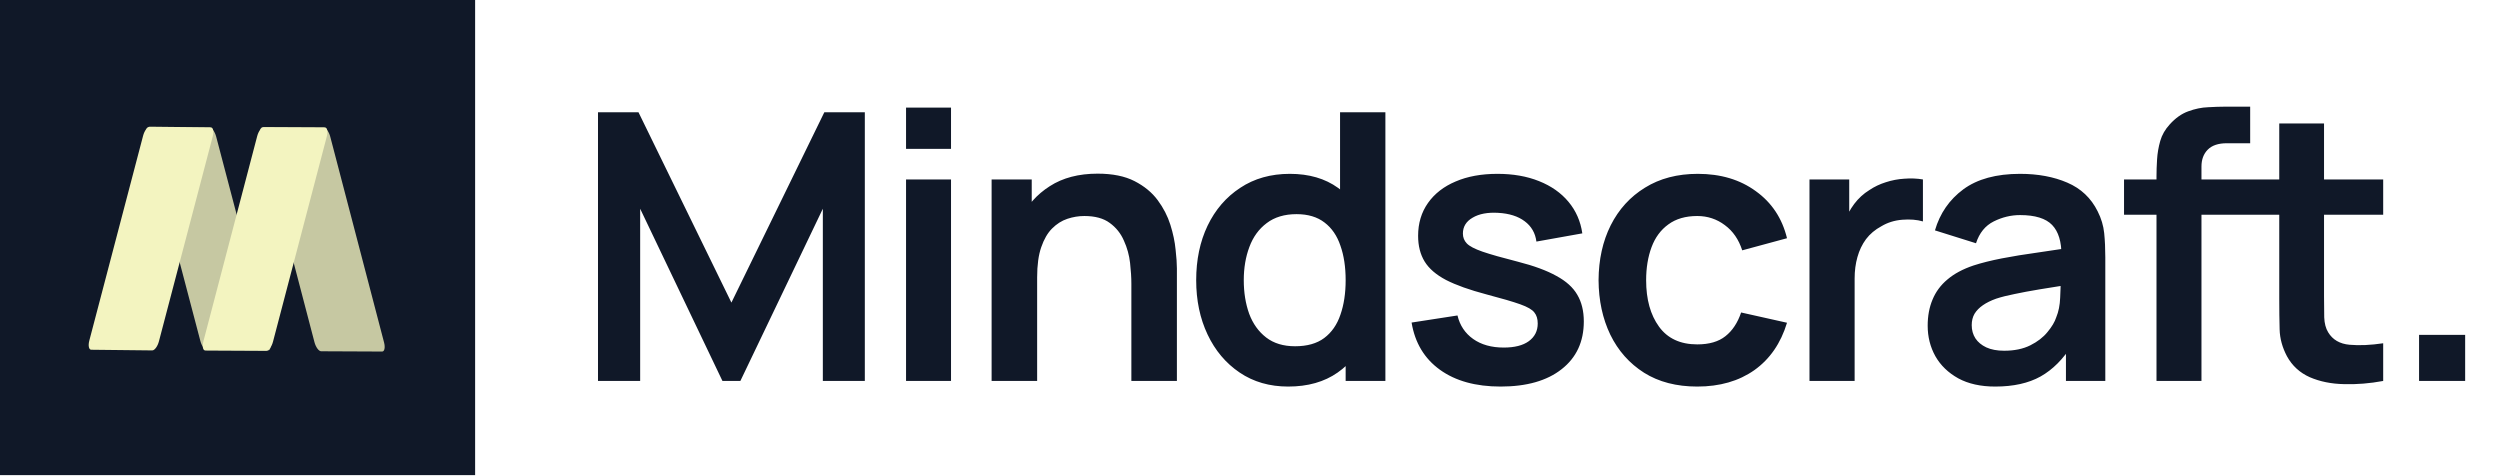
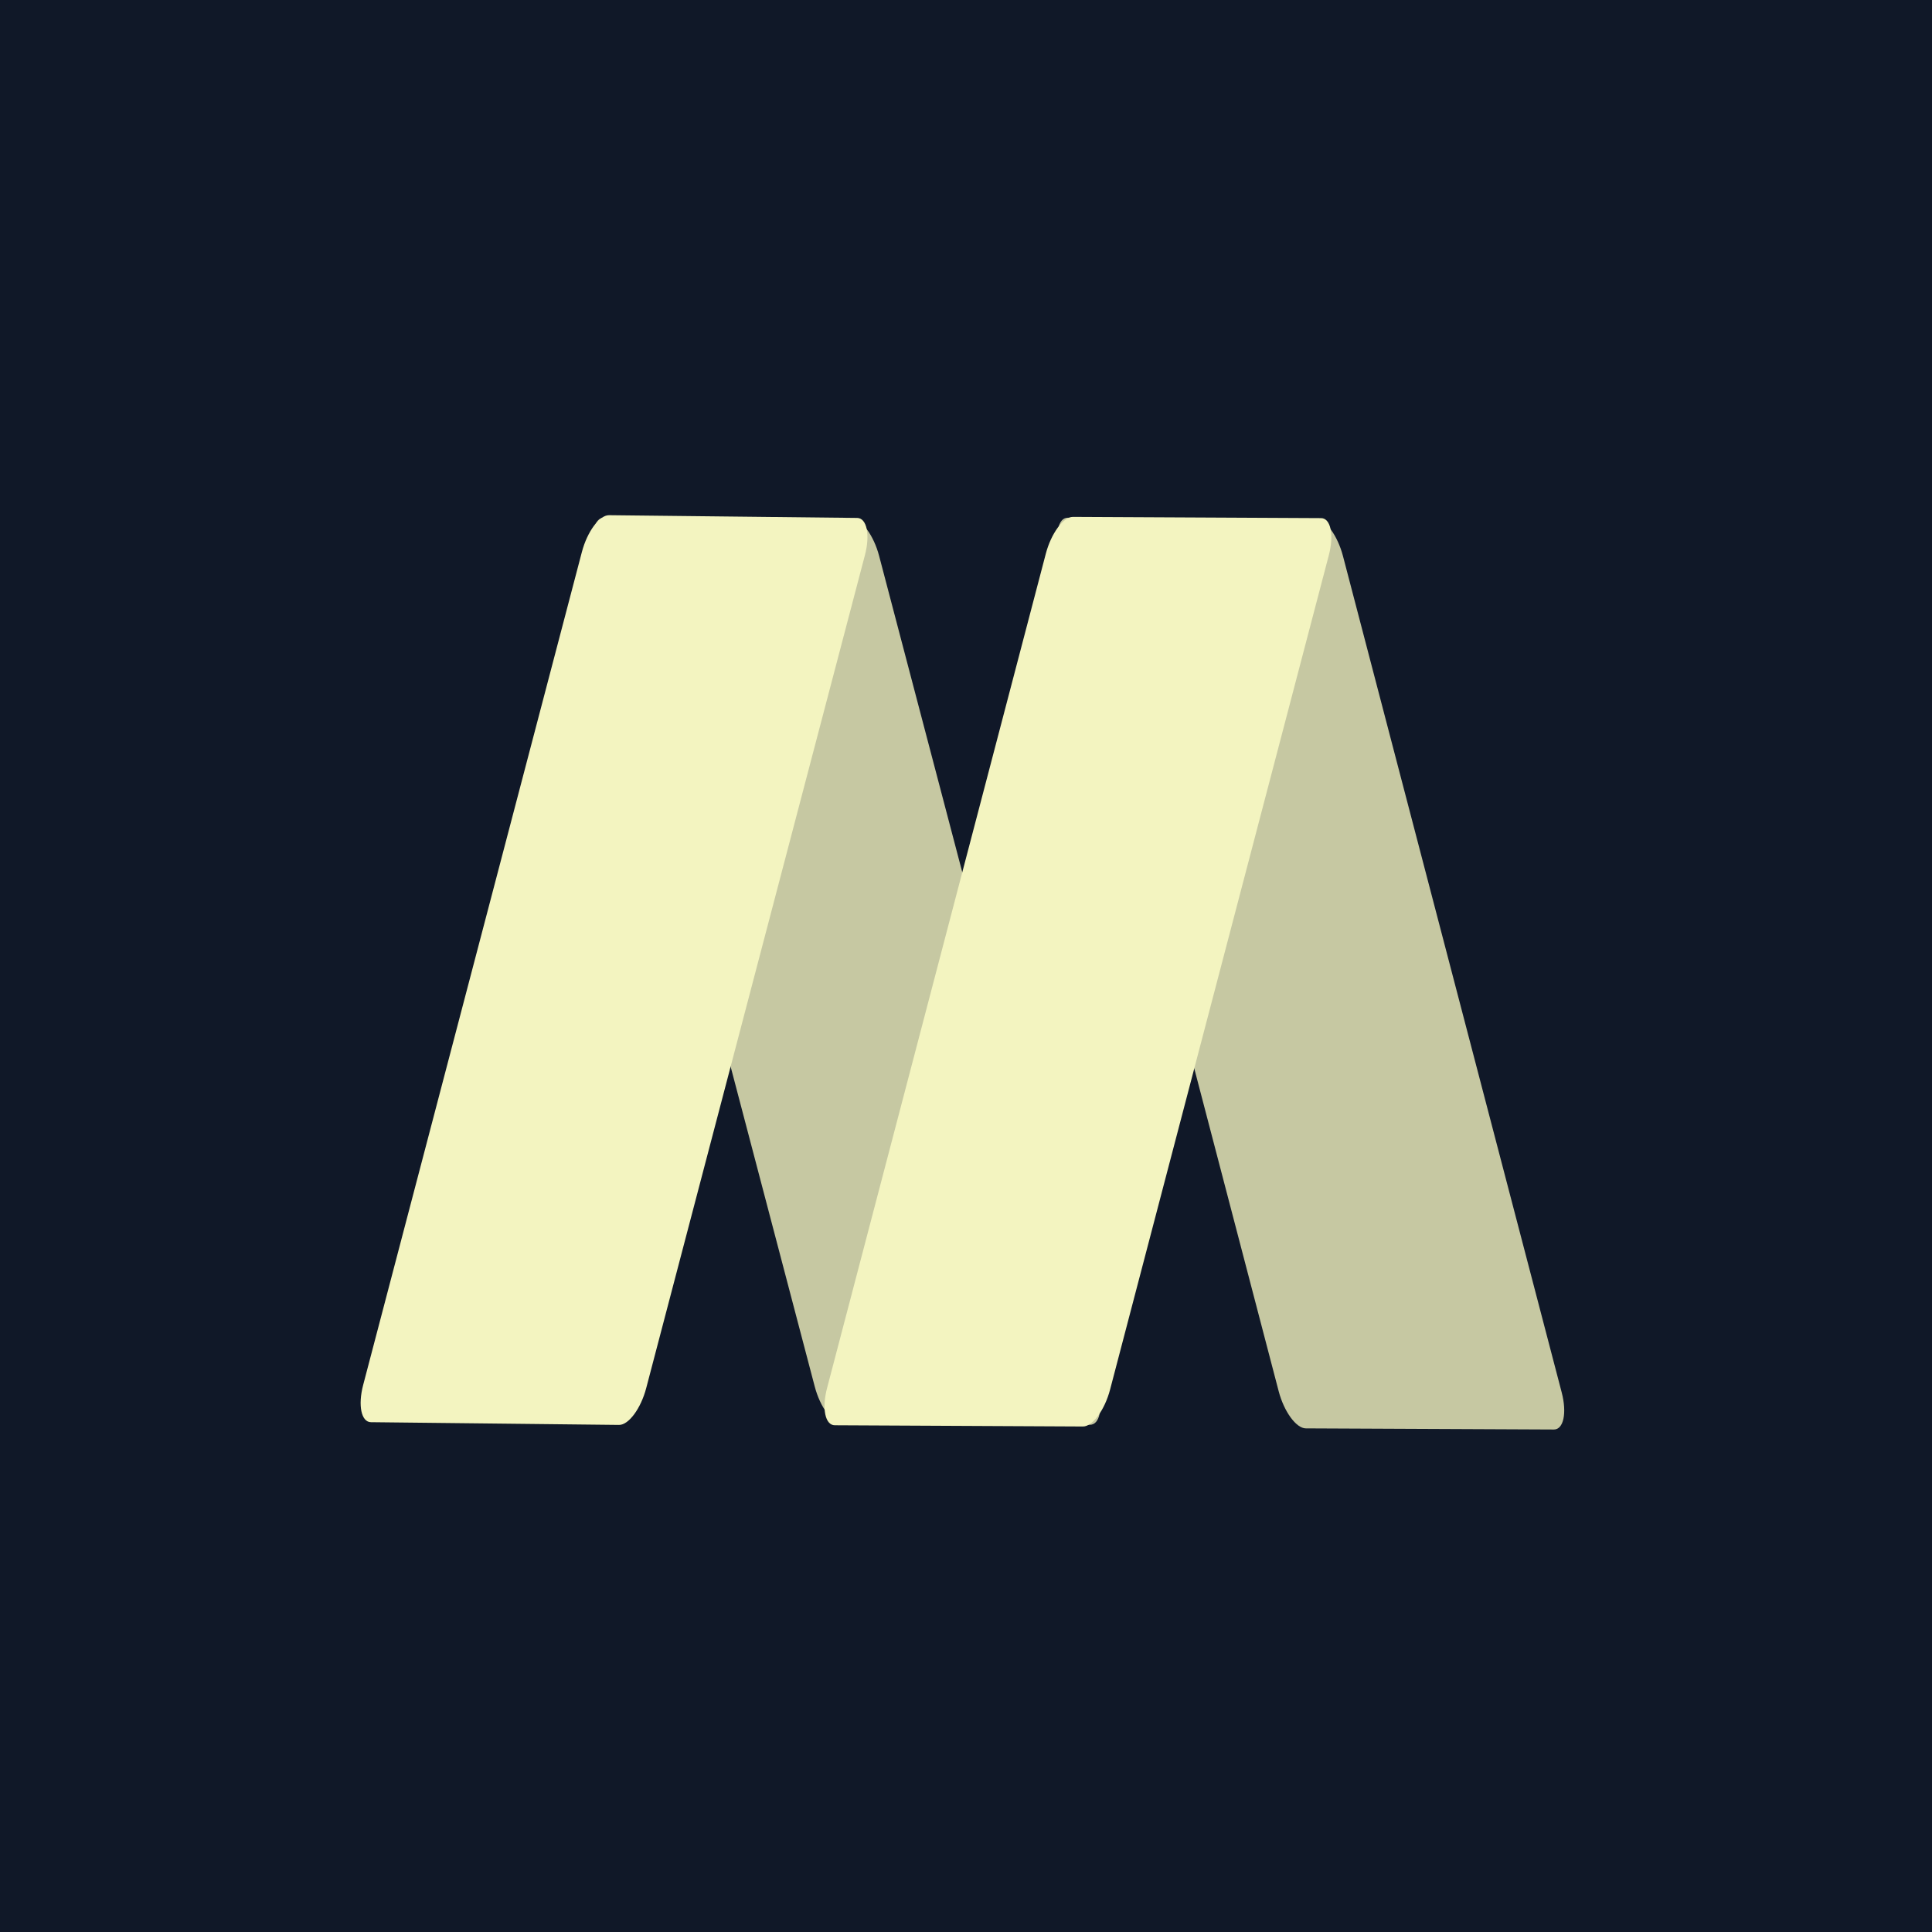
- <svg xmlns="http://www.w3.org/2000/svg" width="1447" height="275" viewBox="0 0 1447 275" fill="none">
+ <svg xmlns="http://www.w3.org/2000/svg" width="275" height="275" viewBox="0 0 275 275" fill="none">
  <path d="M0 0H275V275H0V0Z" fill="#101828" />
  <path fill-rule="evenodd" clip-rule="evenodd" d="M156.264 197.555L125.13 79.115C124.367 76.21 122.635 73.855 121.264 73.847L85.948 73.694C84.576 73.694 84.077 76.034 84.84 78.939L115.974 197.379C116.737 200.284 118.468 202.639 119.84 202.646L155.156 202.801C156.528 202.801 157.027 200.46 156.264 197.555Z" fill="#F3F4C0" fill-opacity="0.8" />
  <path fill-rule="evenodd" clip-rule="evenodd" d="M51.691 197.144L82.825 78.571C83.588 75.666 85.32 73.319 86.691 73.333L122.007 73.722C123.379 73.737 123.878 76.106 123.115 79.011L91.981 197.584C91.218 200.489 89.486 202.837 88.115 202.822L52.799 202.433C51.427 202.419 50.928 200.049 51.691 197.144Z" fill="#F3F4C0" />
  <path fill-rule="evenodd" clip-rule="evenodd" d="M222.293 198.201L191.159 79.152C190.396 76.232 188.665 73.862 187.293 73.855L151.977 73.694C150.605 73.694 150.107 76.049 150.869 78.969L182.004 198.018C182.767 200.937 184.498 203.307 185.87 203.314L221.186 203.476C222.557 203.476 223.056 201.121 222.293 198.201Z" fill="#F3F4C0" fill-opacity="0.8" />
  <path fill-rule="evenodd" clip-rule="evenodd" d="M117.721 197.589L148.855 78.833C149.618 75.921 151.349 73.566 152.721 73.573L188.037 73.749C189.408 73.749 189.907 76.119 189.144 79.031L158.01 197.787C157.247 200.7 155.516 203.055 154.144 203.047L118.828 202.871C117.456 202.871 116.958 200.502 117.721 197.589Z" fill="#F3F4C0" />
-   <path d="M346.12 220.5V64.98H369.556L423.34 175.14L477.124 64.98H500.56V220.5H476.26V120.816L428.524 220.5H418.156L370.528 120.816V220.5H346.12ZM524.421 86.148V62.28H550.449V86.148H524.421ZM524.421 220.5V103.86H550.449V220.5H524.421ZM654.836 220.5V164.34C654.836 160.668 654.584 156.6 654.08 152.136C653.576 147.672 652.388 143.388 650.516 139.284C648.716 135.108 645.98 131.688 642.308 129.024C638.708 126.36 633.812 125.028 627.62 125.028C624.308 125.028 621.032 125.568 617.792 126.648C614.552 127.728 611.6 129.6 608.936 132.264C606.344 134.856 604.256 138.456 602.672 143.064C601.088 147.6 600.296 153.432 600.296 160.56L584.852 153.972C584.852 144.036 586.76 135.036 590.576 126.972C594.464 118.908 600.152 112.5 607.64 107.748C615.128 102.924 624.344 100.512 635.288 100.512C643.928 100.512 651.056 101.952 656.672 104.832C662.288 107.712 666.752 111.384 670.064 115.848C673.376 120.312 675.824 125.064 677.408 130.104C678.992 135.144 680 139.932 680.432 144.468C680.936 148.932 681.188 152.568 681.188 155.376V220.5H654.836ZM573.944 220.5V103.86H597.164V140.04H600.296V220.5H573.944ZM745.597 223.74C734.869 223.74 725.509 221.04 717.517 215.64C709.525 210.24 703.333 202.896 698.941 193.608C694.549 184.32 692.353 173.844 692.353 162.18C692.353 150.372 694.549 139.86 698.941 130.644C703.405 121.356 709.705 114.048 717.841 108.72C725.977 103.32 735.553 100.62 746.569 100.62C757.657 100.62 766.945 103.32 774.433 108.72C781.993 114.048 787.717 121.356 791.605 130.644C795.493 139.932 797.437 150.444 797.437 162.18C797.437 173.772 795.493 184.248 791.605 193.608C787.717 202.896 781.921 210.24 774.217 215.64C766.513 221.04 756.973 223.74 745.597 223.74ZM749.593 200.412C756.577 200.412 762.193 198.828 766.441 195.66C770.761 192.42 773.893 187.92 775.837 182.16C777.853 176.4 778.861 169.74 778.861 162.18C778.861 154.548 777.853 147.888 775.837 142.2C773.893 136.44 770.833 131.976 766.657 128.808C762.481 125.568 757.081 123.948 750.457 123.948C743.473 123.948 737.713 125.676 733.177 129.132C728.641 132.516 725.293 137.124 723.133 142.956C720.973 148.716 719.893 155.124 719.893 162.18C719.893 169.308 720.937 175.788 723.025 181.62C725.185 187.38 728.461 191.952 732.853 195.336C737.245 198.72 742.825 200.412 749.593 200.412ZM778.861 220.5V138.636H775.621V64.98H801.865V220.5H778.861ZM868.541 223.74C854.141 223.74 842.441 220.5 833.441 214.02C824.441 207.54 818.969 198.432 817.025 186.696L843.593 182.592C844.961 188.352 847.985 192.888 852.665 196.2C857.345 199.512 863.249 201.168 870.377 201.168C876.641 201.168 881.465 199.944 884.849 197.496C888.305 194.976 890.033 191.556 890.033 187.236C890.033 184.572 889.385 182.448 888.089 180.864C886.865 179.208 884.129 177.624 879.881 176.112C875.633 174.6 869.117 172.692 860.333 170.388C850.541 167.796 842.765 165.024 837.005 162.072C831.245 159.048 827.105 155.484 824.585 151.38C822.065 147.276 820.805 142.308 820.805 136.476C820.805 129.204 822.713 122.868 826.529 117.468C830.345 112.068 835.673 107.928 842.513 105.048C849.353 102.096 857.417 100.62 866.705 100.62C875.777 100.62 883.805 102.024 890.789 104.832C897.845 107.64 903.533 111.636 907.853 116.82C912.173 122.004 914.837 128.088 915.845 135.072L889.277 139.824C888.629 134.856 886.361 130.932 882.473 128.052C878.657 125.172 873.545 123.552 867.137 123.192C861.017 122.832 856.085 123.768 852.341 126C848.597 128.16 846.725 131.22 846.725 135.18C846.725 137.412 847.481 139.32 848.993 140.904C850.505 142.488 853.529 144.072 858.065 145.656C862.673 147.24 869.513 149.184 878.585 151.488C887.873 153.864 895.289 156.6 900.833 159.696C906.449 162.72 910.481 166.356 912.929 170.604C915.449 174.852 916.709 180 916.709 186.048C916.709 197.784 912.425 207 903.857 213.696C895.361 220.392 883.589 223.74 868.541 223.74ZM982.377 223.74C970.353 223.74 960.093 221.076 951.597 215.748C943.101 210.348 936.585 203.004 932.049 193.716C927.585 184.428 925.317 173.916 925.245 162.18C925.317 150.228 927.657 139.644 932.265 130.428C936.945 121.14 943.569 113.868 952.137 108.612C960.705 103.284 970.893 100.62 982.701 100.62C995.949 100.62 1007.14 103.968 1016.29 110.664C1025.5 117.288 1031.52 126.36 1034.32 137.88L1008.4 144.9C1006.39 138.636 1003.04 133.776 998.361 130.32C993.681 126.792 988.353 125.028 982.377 125.028C975.609 125.028 970.029 126.648 965.637 129.888C961.245 133.056 958.005 137.448 955.917 143.064C953.829 148.68 952.785 155.052 952.785 162.18C952.785 173.268 955.269 182.232 960.237 189.072C965.205 195.912 972.585 199.332 982.377 199.332C989.289 199.332 994.725 197.748 998.685 194.58C1002.72 191.412 1005.74 186.84 1007.76 180.864L1034.32 186.804C1030.72 198.684 1024.42 207.828 1015.42 214.236C1006.42 220.572 995.409 223.74 982.377 223.74ZM1047.33 220.5V103.86H1070.33V132.264L1067.52 128.592C1068.96 124.704 1070.87 121.176 1073.25 118.008C1075.69 114.768 1078.61 112.104 1081.99 110.016C1084.87 108.072 1088.04 106.56 1091.5 105.48C1095.03 104.328 1098.63 103.644 1102.3 103.428C1105.97 103.14 1109.53 103.284 1112.99 103.86V128.16C1109.53 127.152 1105.54 126.828 1101 127.188C1096.54 127.548 1092.51 128.808 1088.91 130.968C1085.31 132.912 1082.35 135.396 1080.05 138.42C1077.82 141.444 1076.16 144.9 1075.08 148.788C1074 152.604 1073.46 156.744 1073.46 161.208V220.5H1047.33ZM1154.83 223.74C1146.41 223.74 1139.28 222.156 1133.45 218.988C1127.62 215.748 1123.19 211.464 1120.17 206.136C1117.21 200.808 1115.74 194.94 1115.74 188.532C1115.74 182.916 1116.67 177.876 1118.55 173.412C1120.42 168.876 1123.3 164.988 1127.19 161.748C1131.07 158.436 1136.11 155.736 1142.31 153.648C1146.99 152.136 1152.46 150.768 1158.72 149.544C1165.06 148.32 1171.9 147.204 1179.24 146.196C1186.66 145.116 1194.4 143.964 1202.46 142.74L1193.17 148.032C1193.25 139.968 1191.45 134.028 1187.77 130.212C1184.1 126.396 1177.91 124.488 1169.2 124.488C1163.94 124.488 1158.87 125.712 1153.97 128.16C1149.07 130.608 1145.65 134.82 1143.71 140.796L1119.95 133.344C1122.83 123.48 1128.3 115.56 1136.37 109.584C1144.5 103.608 1155.45 100.62 1169.2 100.62C1179.57 100.62 1188.67 102.312 1196.52 105.696C1204.44 109.08 1210.31 114.624 1214.13 122.328C1216.21 126.432 1217.47 130.644 1217.91 134.964C1218.34 139.212 1218.55 143.856 1218.55 148.896V220.5H1195.77V195.228L1199.55 199.332C1194.29 207.756 1188.13 213.948 1181.08 217.908C1174.09 221.796 1165.35 223.74 1154.83 223.74ZM1160.02 203.004C1165.92 203.004 1170.96 201.96 1175.14 199.872C1179.31 197.784 1182.63 195.228 1185.07 192.204C1187.59 189.18 1189.29 186.336 1190.15 183.672C1191.52 180.36 1192.27 176.58 1192.42 172.332C1192.63 168.012 1192.74 164.52 1192.74 161.856L1200.73 164.232C1192.89 165.456 1186.15 166.536 1180.54 167.472C1174.92 168.408 1170.1 169.308 1166.07 170.172C1162.03 170.964 1158.47 171.864 1155.37 172.872C1152.35 173.952 1149.79 175.212 1147.71 176.652C1145.62 178.092 1144 179.748 1142.85 181.62C1141.77 183.492 1141.23 185.688 1141.23 188.208C1141.23 191.088 1141.95 193.644 1143.39 195.876C1144.83 198.036 1146.91 199.764 1149.65 201.06C1152.46 202.356 1155.91 203.004 1160.02 203.004ZM1248.18 220.5V102.024C1248.18 99.072 1248.29 95.832 1248.51 92.304C1248.72 88.704 1249.34 85.14 1250.34 81.612C1251.35 78.084 1253.19 74.88 1255.85 72C1259.16 68.328 1262.73 65.808 1266.54 64.44C1270.43 63 1274.25 62.208 1277.99 62.064C1281.74 61.848 1285.01 61.74 1287.82 61.74H1302.4V82.908H1288.9C1283.93 82.908 1280.22 84.168 1277.78 86.688C1275.4 89.136 1274.21 92.376 1274.21 96.408V220.5H1248.18ZM1229.39 124.272V103.86H1302.4V124.272H1229.39ZM1379.39 220.5C1371.68 221.94 1364.12 222.552 1356.71 222.336C1349.36 222.192 1342.78 220.86 1336.94 218.34C1331.11 215.748 1326.68 211.68 1323.66 206.136C1321 201.096 1319.59 195.948 1319.45 190.692C1319.3 185.436 1319.23 179.496 1319.23 172.872V71.46H1345.15V171.36C1345.15 176.04 1345.19 180.144 1345.26 183.672C1345.4 187.2 1346.16 190.08 1347.53 192.312C1350.12 196.632 1354.26 199.044 1359.95 199.548C1365.64 200.052 1372.12 199.764 1379.39 198.684V220.5ZM1298.06 124.272V103.86H1379.39V124.272H1298.06ZM1400.15 220.5V193.824H1426.83V220.5H1400.15Z" fill="#101828" />
</svg>
